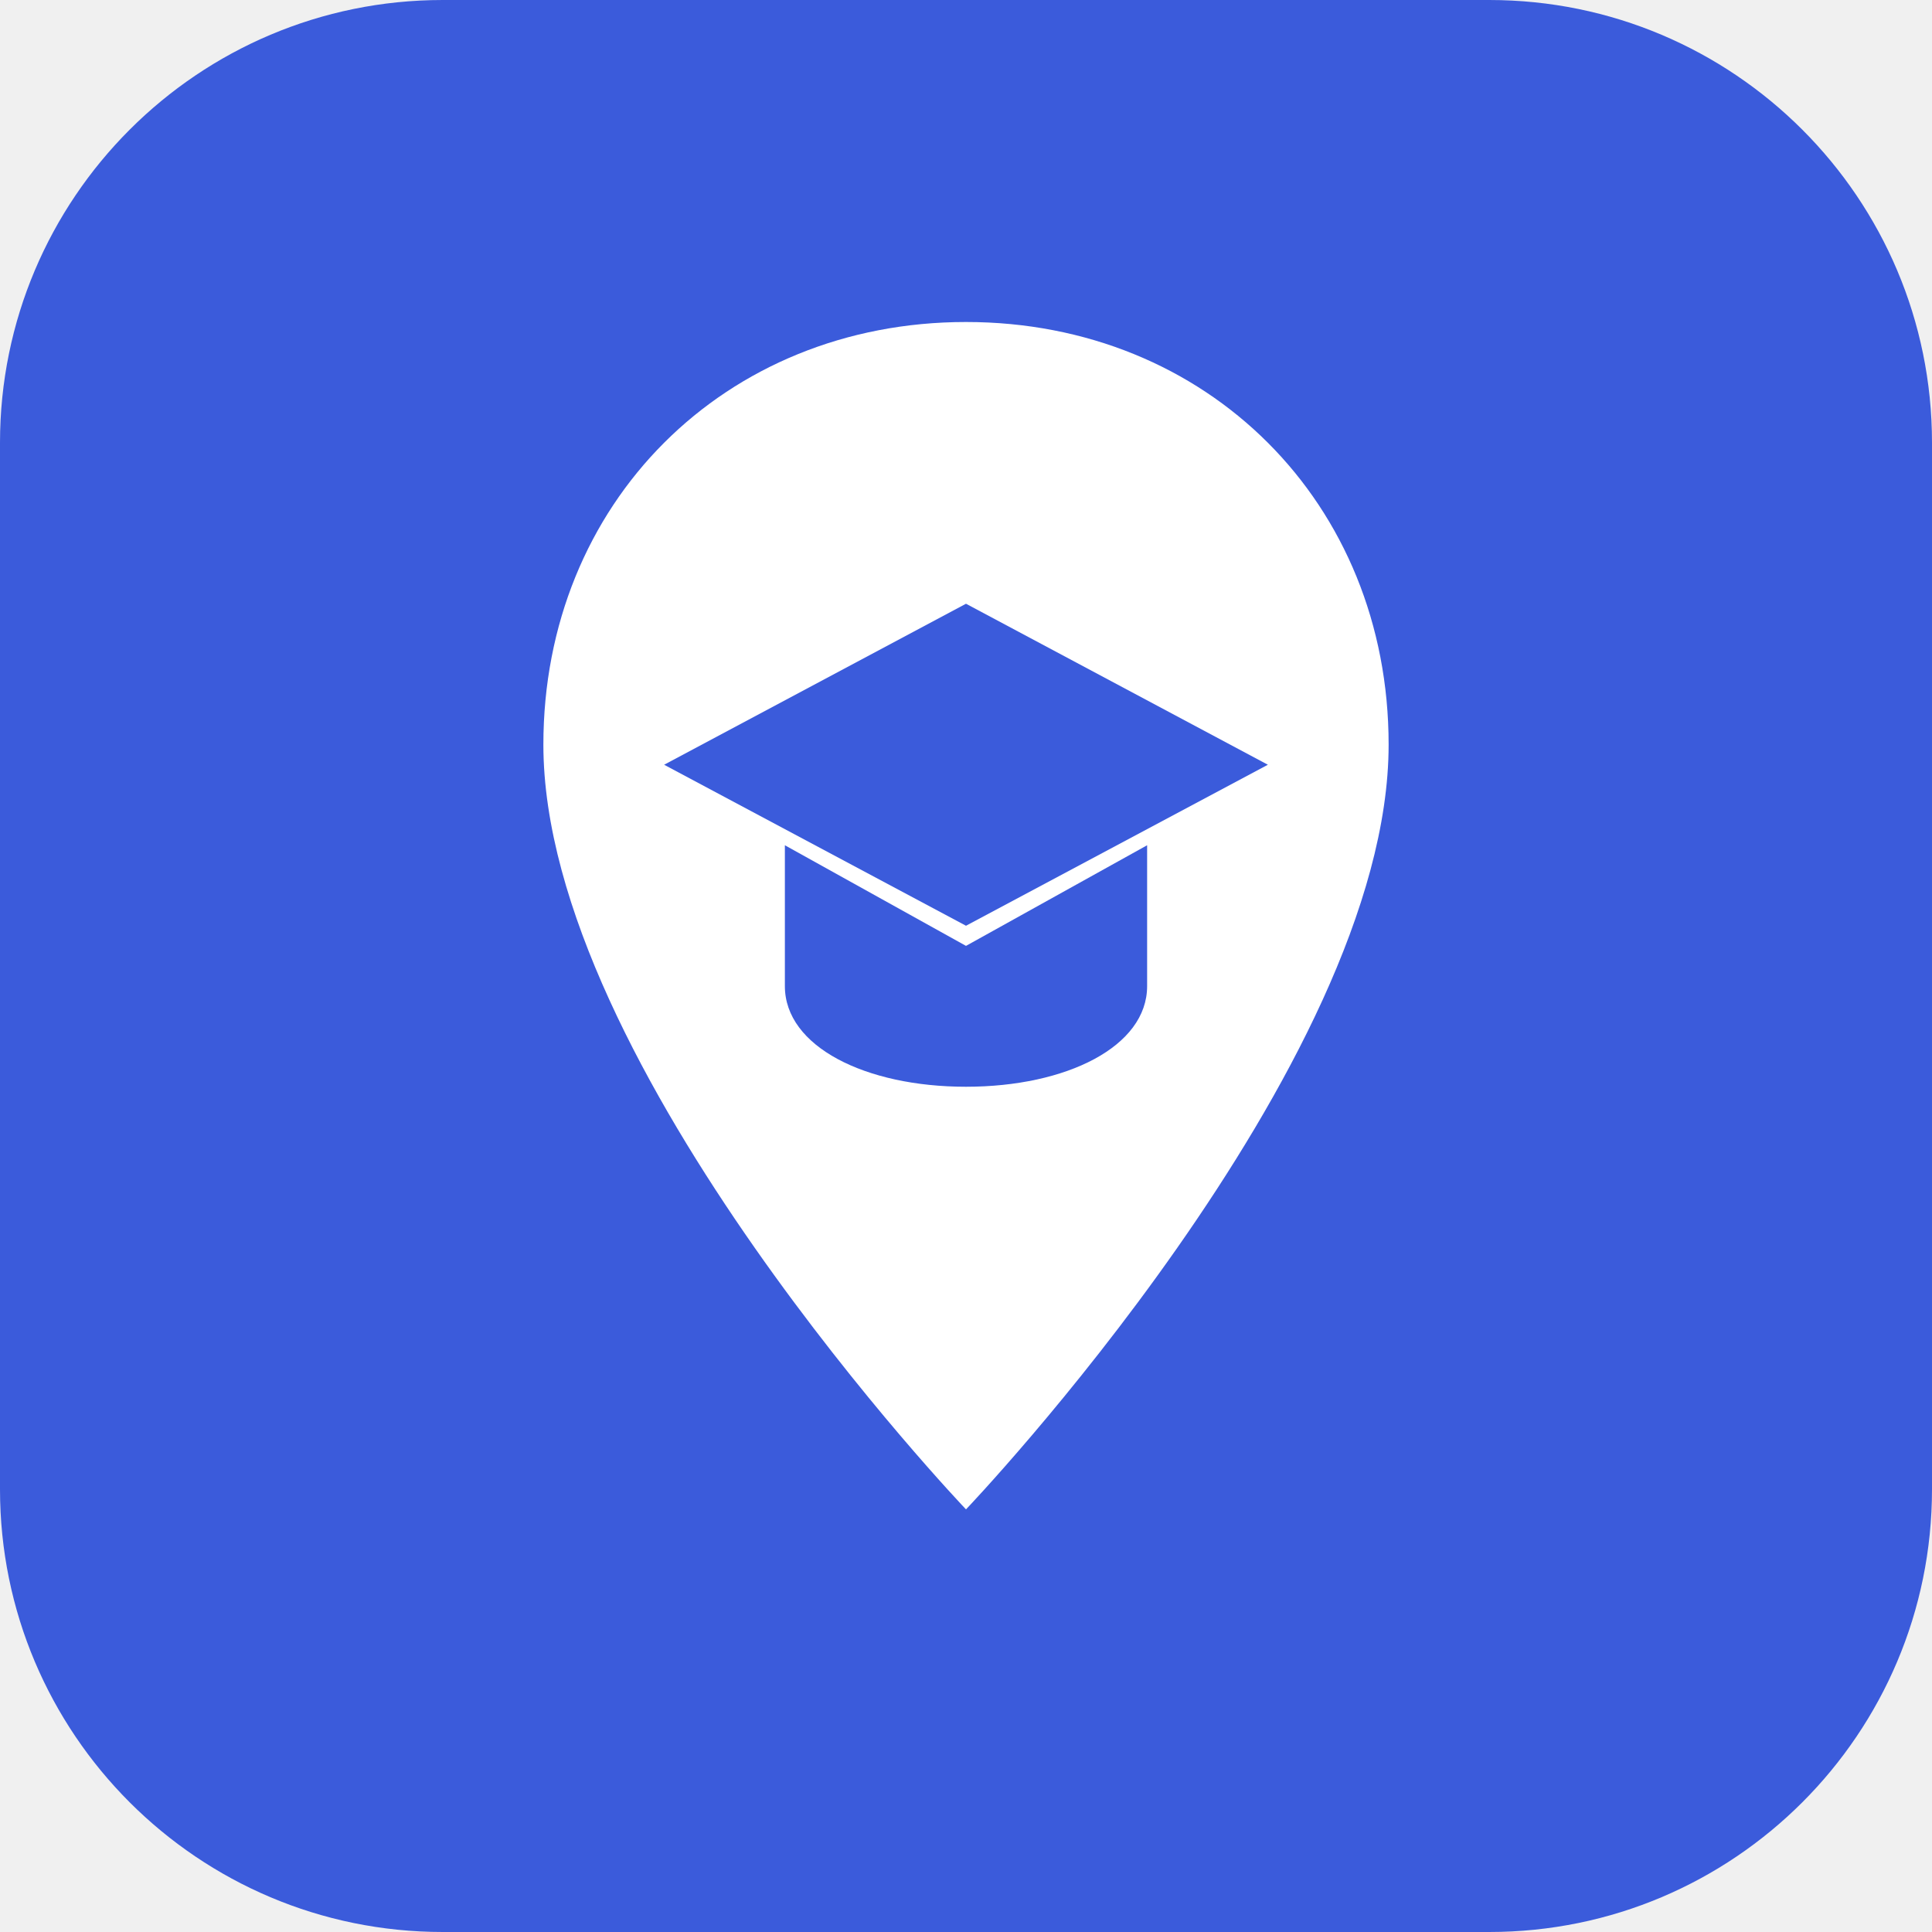
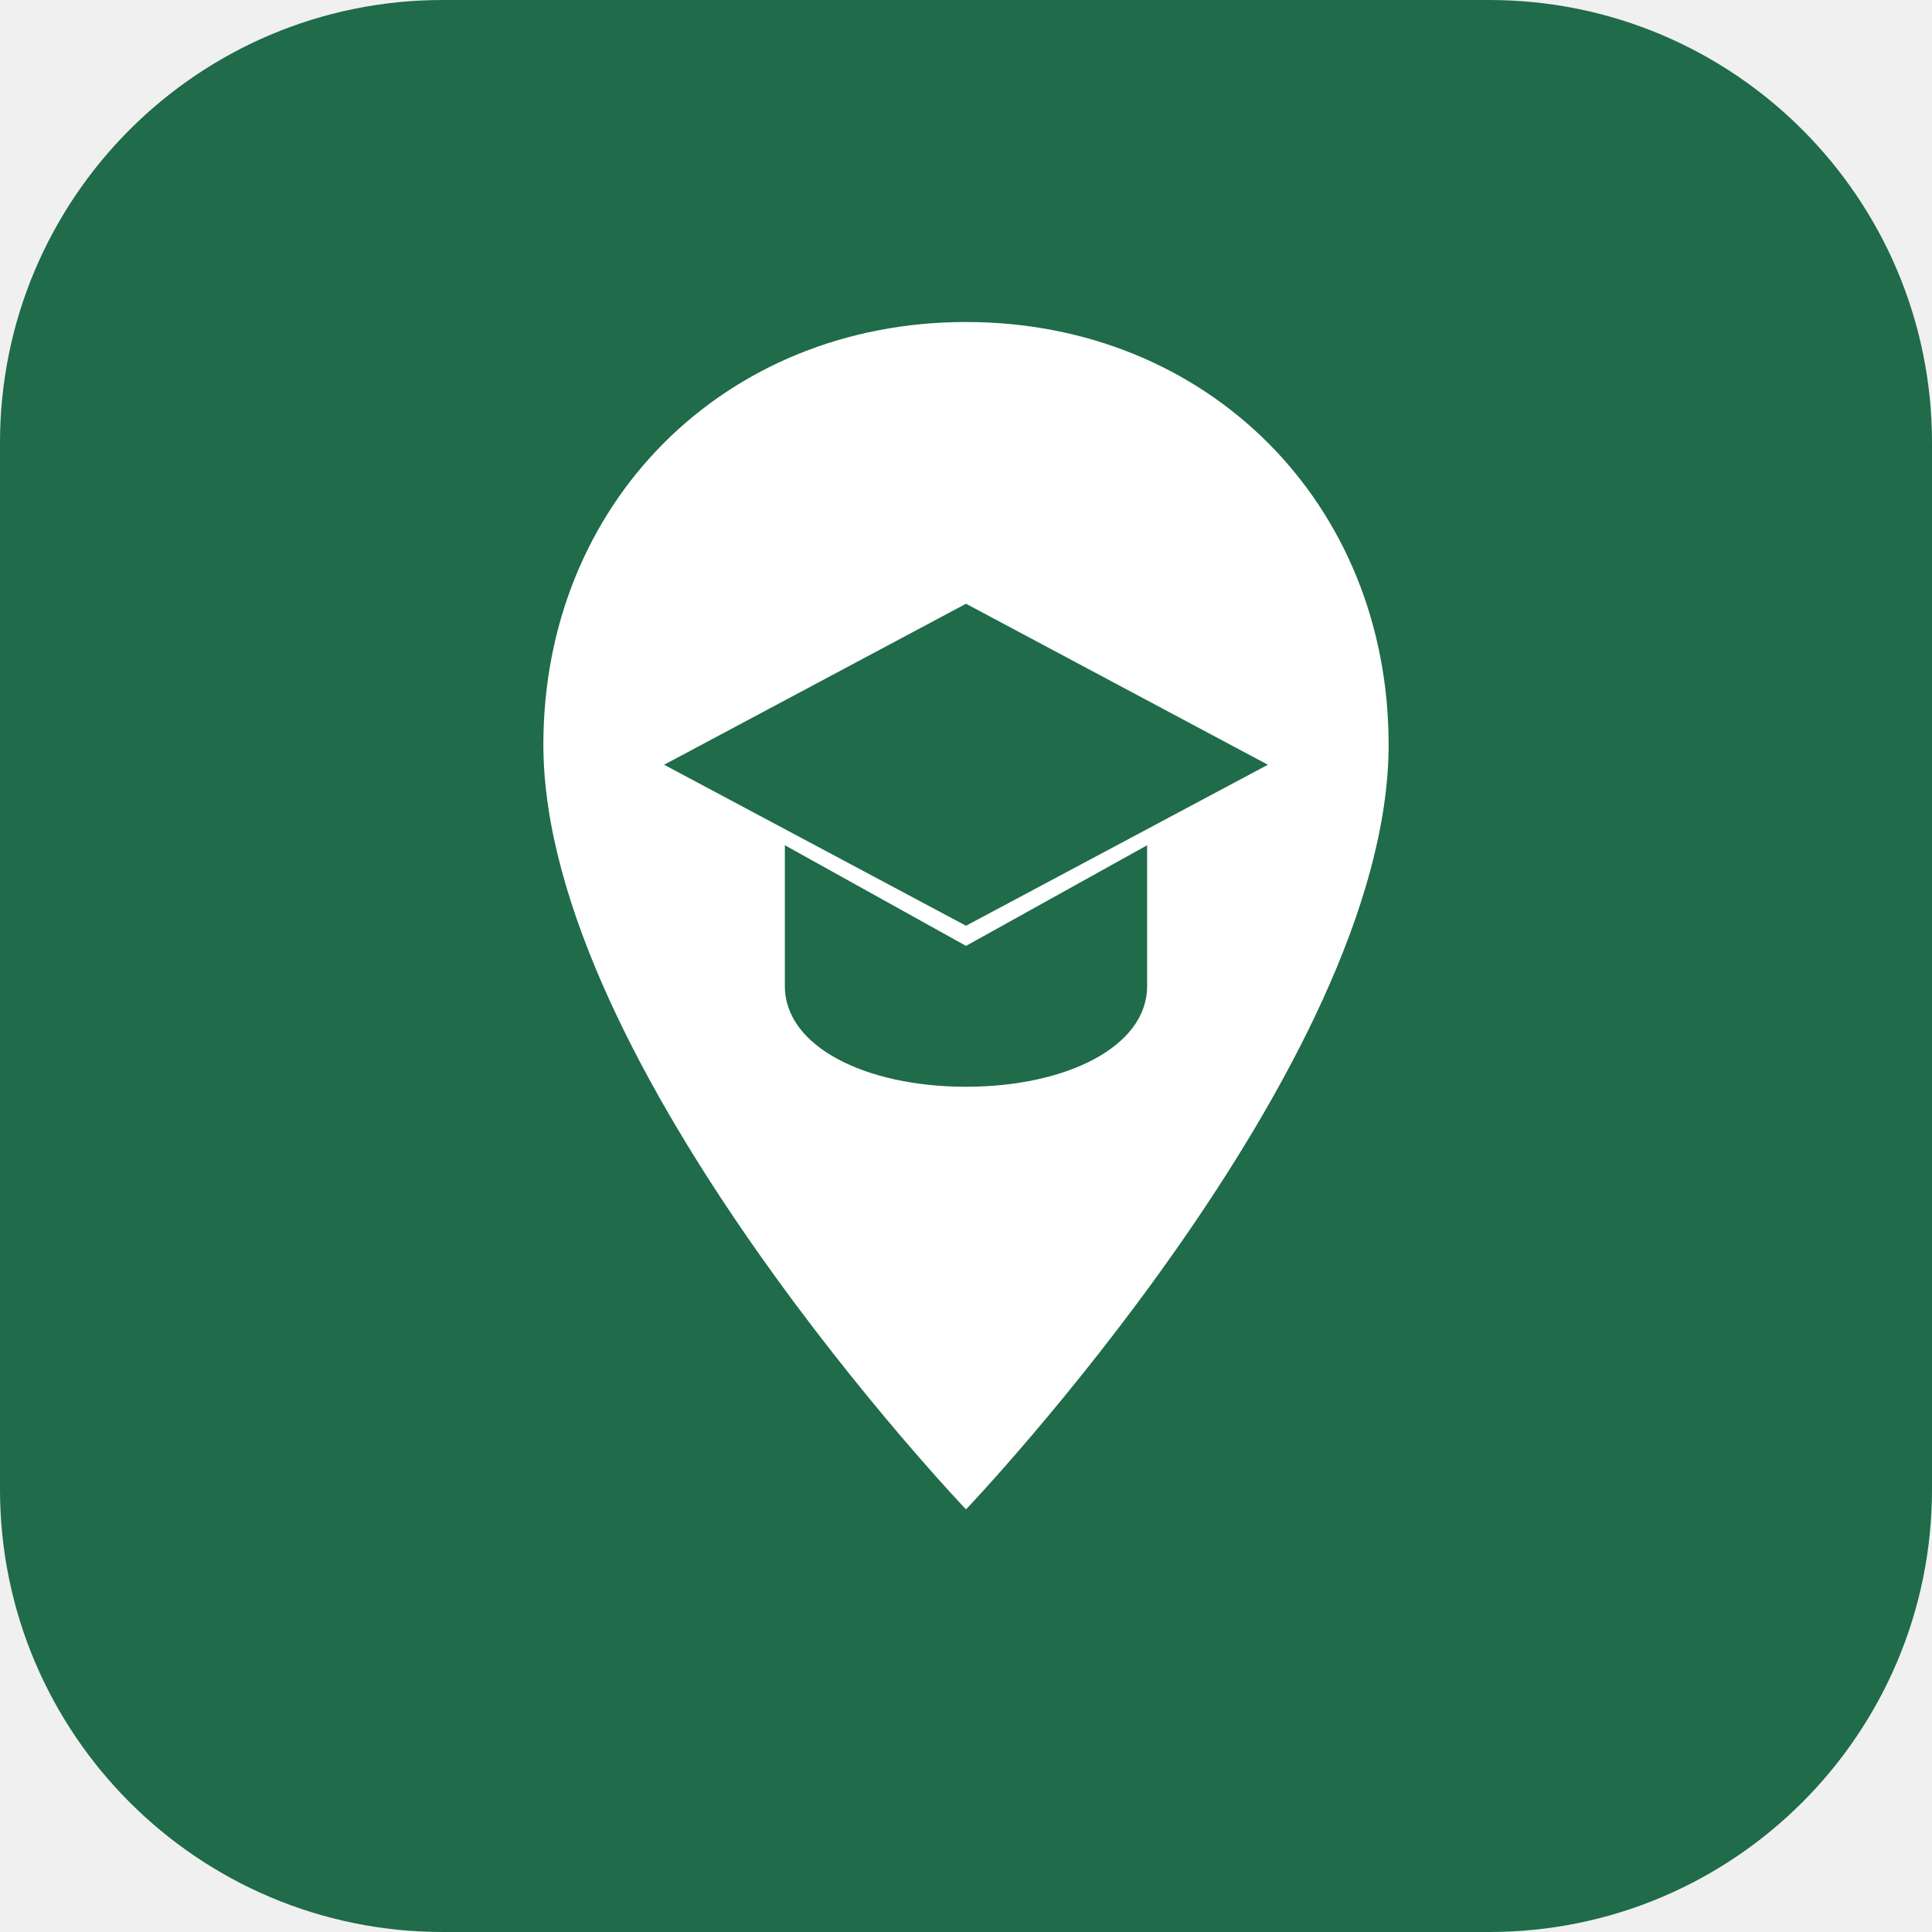
<svg xmlns="http://www.w3.org/2000/svg" viewBox="0 0 96 96">
-   <rect width="96" height="96" rx="22" fill="#3b5bdb" />
+   <rect width="96" height="96" rx="22" fill="#1f6b4a" />
  <path d="M48 16c-12 0-21 9-21 21 0 16 21 38 21 38s21-22 21-38c0-12-9-21-21-21z" fill="#fff" />
-   <path d="M33 38l15-8 15 8-15 8z" fill="#3b5bdb" />
-   <path d="M39 42v7c0 3 4 5 9 5s9-2 9-5v-7l-9 5z" fill="#3b5bdb" />
+   <path d="M33 38l15-8 15 8-15 8z" fill="#1f6b4a" />
+   <path d="M39 42v7c0 3 4 5 9 5s9-2 9-5v-7l-9 5z" fill="#1f6b4a" />
</svg>
